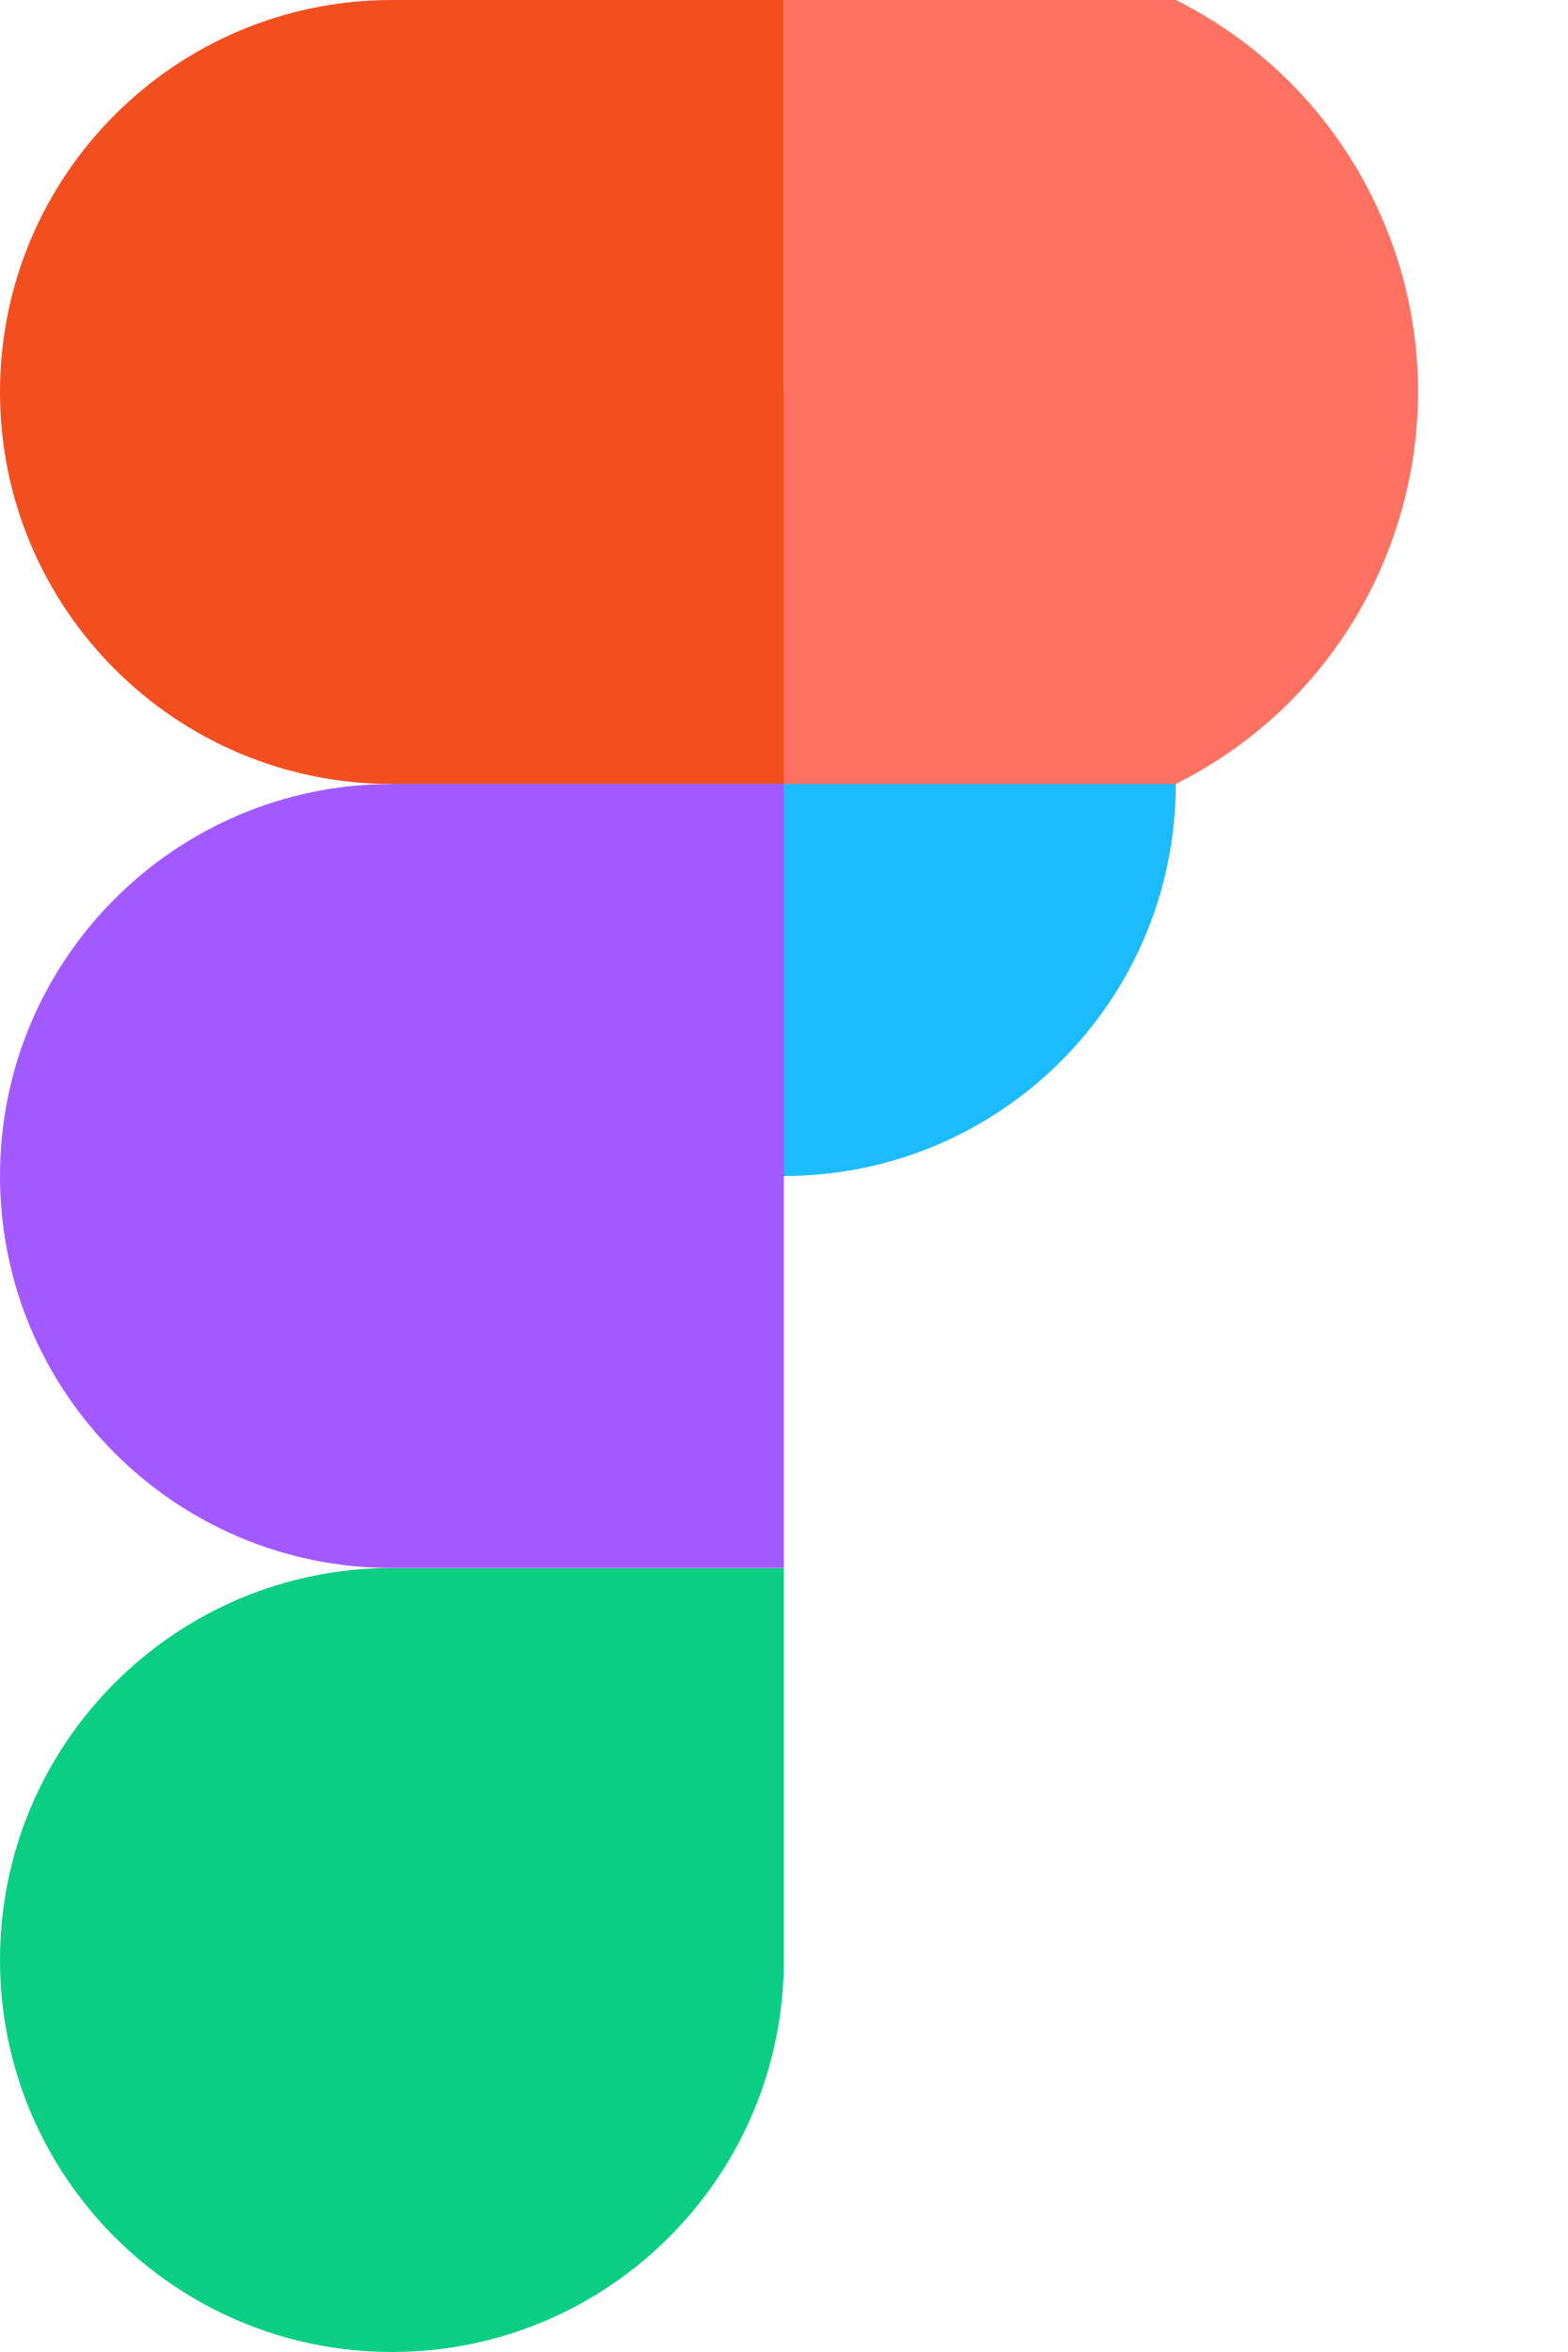
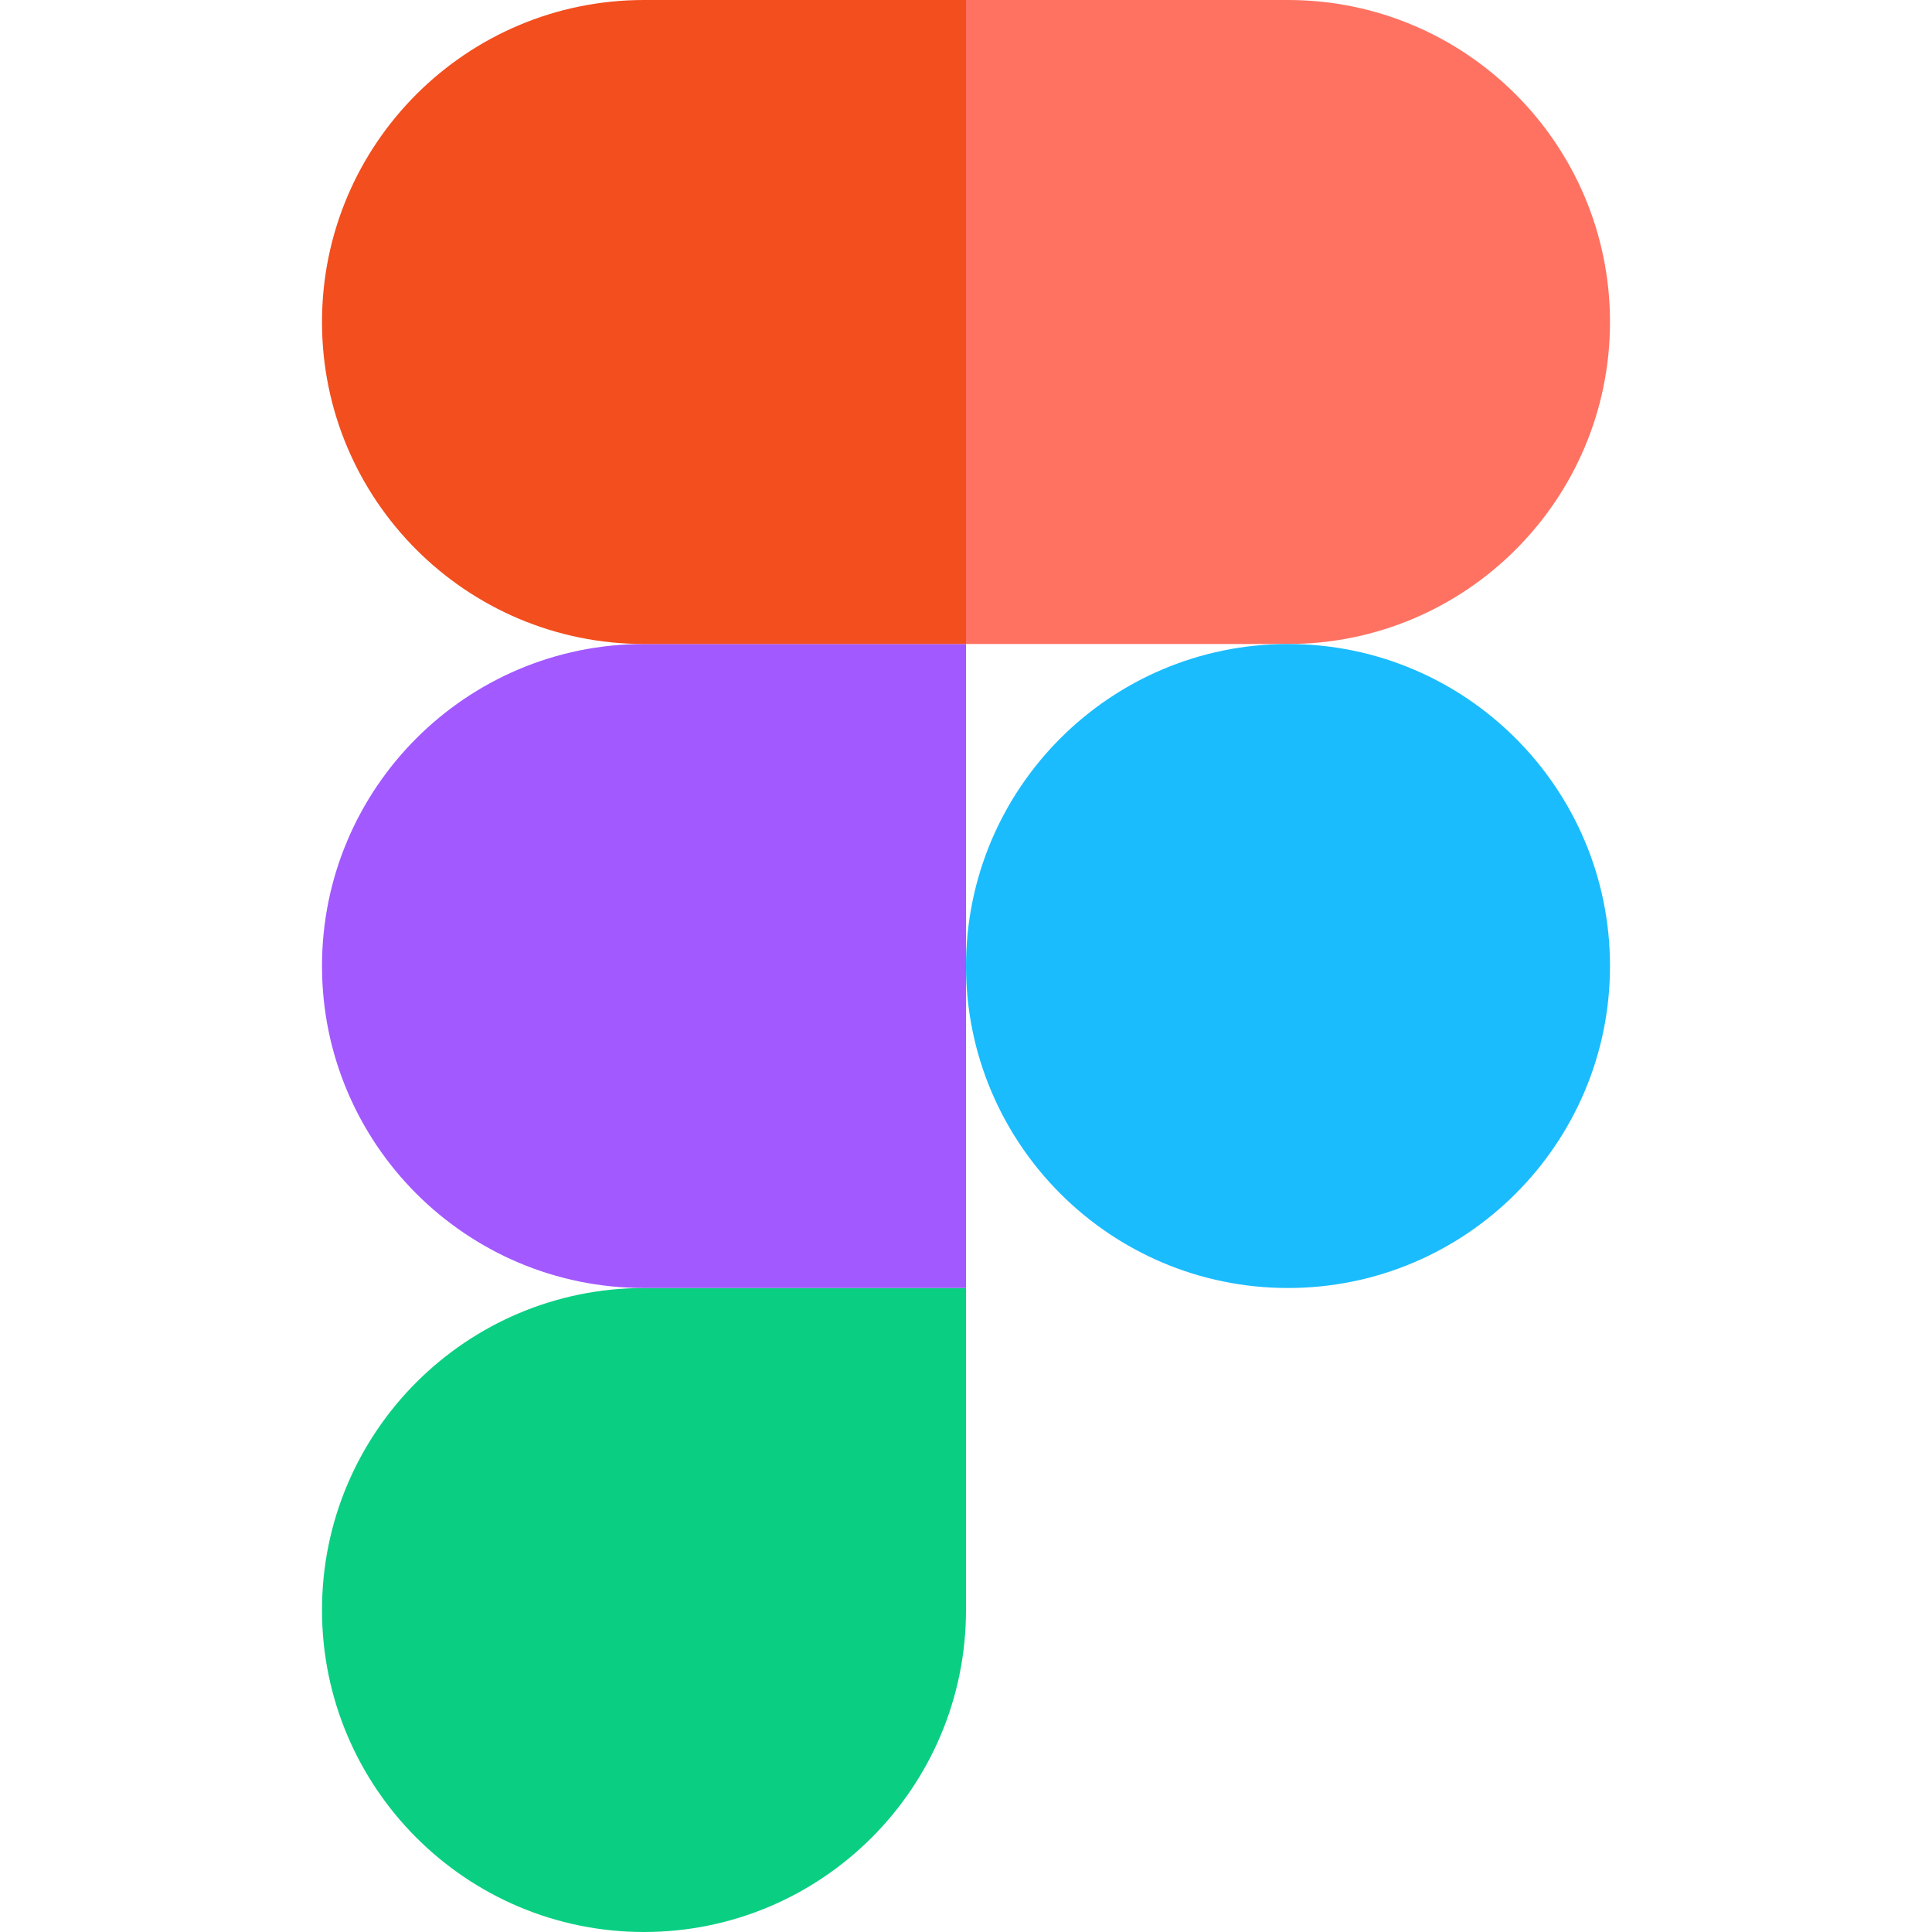
- <svg xmlns="http://www.w3.org/2000/svg" viewBox="0 0 38 57" fill="none">
-   <path d="M19 28.5A9.5 9.5 0 1 1 28.5 19 9.5 9.5 0 0 1 19 28.5z" fill="#1ABCFE" />
-   <path d="M0 47.5A9.5 9.5 0 0 1 9.5 38H19v9.5A9.5 9.5 0 0 1 0 47.5z" fill="#0ACF83" />
-   <path d="M19 0v19h9.5A9.5 9.5 0 0 0 19 0z" fill="#FF7262" />
-   <path d="M0 9.5A9.5 9.5 0 0 0 9.5 19H19V0H9.5A9.5 9.5 0 0 0 0 9.5z" fill="#F24E1E" />
-   <path d="M0 28.5A9.5 9.5 0 0 0 9.5 38H19V19H9.5A9.5 9.5 0 0 0 0 28.5z" fill="#A259FF" />
+ <svg xmlns="http://www.w3.org/2000/svg" width="800px" height="800px" viewBox="-50 0 300 300" id="Layer_1">
+   <style>.st0{fill:#0acf83}.st1{fill:#a259ff}.st2{fill:#f24e1e}.st3{fill:#ff7262}.st4{fill:#1abcfe}</style>
+   <path id="path0_fill" class="st0" d="M50 300c27.6 0 50-22.4 50-50v-50H50c-27.6 0-50 22.4-50 50s22.4 50 50 50z" />
+   <path id="path1_fill" class="st1" d="M0 150c0-27.6 22.4-50 50-50h50v100H50c-27.6 0-50-22.4-50-50z" />
+   <path id="path1_fill_1_" class="st2" d="M0 50C0 22.4 22.4 0 50 0h50v100H50C22.4 100 0 77.6 0 50z" />
+   <path id="path2_fill" class="st3" d="M100 0h50c27.6 0 50 22.4 50 50s-22.4 50-50 50h-50V0z" />
+   <path id="path3_fill" class="st4" d="M200 150c0 27.6-22.4 50-50 50s-50-22.4-50-50 22.4-50 50-50 50 22.4 50 50z" />
</svg>
